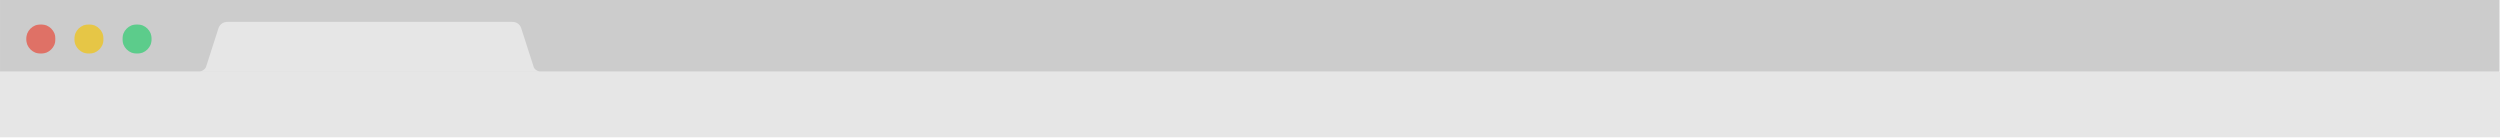
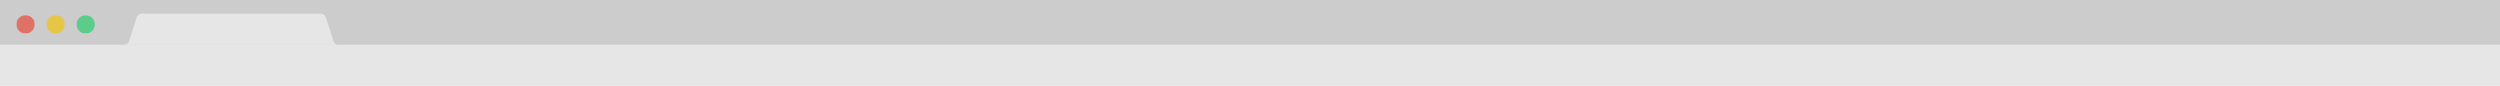
- <svg xmlns="http://www.w3.org/2000/svg" id="svg2" version="1.1" width="1001.25" height="55" xml:space="preserve">
+ <svg xmlns="http://www.w3.org/2000/svg" id="svg2" version="1.1" width="1601.25" height="55" xml:space="preserve">
  <defs id="defs6">
    <clipPath clipPathUnits="userSpaceOnUse" id="clipPath16">
      <path d="M 0,900 1400,900 1400,0 0,0 0,900 z" id="path18" />
    </clipPath>
    <clipPath clipPathUnits="userSpaceOnUse" id="clipPath28">
      <path d="m 155.379,744.209 9.419,0 0,-9.418 -9.419,0 0,9.418 z" id="path30" />
    </clipPath>
    <clipPath clipPathUnits="userSpaceOnUse" id="clipPath44">
      <path d="m 170.791,744.209 9.418,0 0,-9.418 -9.418,0 0,9.418 z" id="path46" />
    </clipPath>
    <clipPath clipPathUnits="userSpaceOnUse" id="clipPath60">
      <path d="m 186.202,744.209 9.419,0 0,-9.418 -9.419,0 0,9.418 z" id="path62" />
    </clipPath>
  </defs>
  <g id="g10" transform="matrix(1.25,0,0,-1.25,0,55)">
-     <path style="fill:#cccccc;fill-opacity:1;fill-rule:nonzero;stroke:none" d="m 0.008,0 0,28.75 1001.054,0 0,-28.75 z" transform="matrix(0.8,0,0,-0.8,0,44)" id="path22" />
+     <path style="fill:#cccccc;fill-opacity:1;fill-rule:nonzero;stroke:none" d="m 0.008,0 0,28.75 1601.889,0 0,-28.75 z" transform="matrix(0.8,0,0,-0.8,0,44)" id="path22" />
    <g clip-path="url(#clipPath28)" id="g34" style="opacity:0.71" transform="translate(-147,-708)">
      <g transform="translate(164.7979,739.5)" id="g36">
        <path d="m 0,0 c 0,-2.601 -2.108,-4.709 -4.709,-4.709 -2.601,0 -4.709,2.108 -4.709,4.709 0,2.601 2.108,4.709 4.709,4.709 C -2.108,4.709 0,2.601 0,0" style="fill:#e74c3c;fill-opacity:1;fill-rule:nonzero;stroke:none" id="path38" />
      </g>
    </g>
    <g clip-path="url(#clipPath44)" id="g50" style="opacity:0.71" transform="translate(-147,-708)">
      <g transform="translate(180.209,739.5)" id="g52">
        <path d="m 0,0 c 0,-2.601 -2.108,-4.709 -4.709,-4.709 -2.601,0 -4.709,2.108 -4.709,4.709 0,2.601 2.108,4.709 4.709,4.709 C -2.108,4.709 0,2.601 0,0" style="fill:#f1c40f;fill-opacity:1;fill-rule:nonzero;stroke:none" id="path54" />
      </g>
    </g>
    <g clip-path="url(#clipPath60)" id="g66" style="opacity:0.71" transform="translate(-147,-708)">
      <g transform="translate(195.6206,739.5)" id="g68">
        <path d="m 0,0 c 0,-2.601 -2.108,-4.709 -4.709,-4.709 -2.601,0 -4.709,2.108 -4.709,4.709 0,2.601 2.108,4.709 4.709,4.709 C -2.108,4.709 0,2.601 0,0" style="fill:#2ecc71;fill-opacity:1;fill-rule:nonzero;stroke:none" id="path70" />
      </g>
    </g>
    <path id="path74" style="fill:#e6e6e6;fill-opacity:1;fill-rule:nonzero;stroke:none" d="m 167,34.956 c -0.396,1.189 -1.343,2.043 -3,2.043 l -91,0 c -1.657,0 -2.604,-0.896 -3,-2.043 l -4,-12.427 c -0.344,-0.998 -2,-1.53 -2,-1.53 l 109,0 c 0,0 -1.656,0.438 -2,1.53 l -4,12.427 z" />
-     <path d="M 801,0 0,0 0,21 801,21 801,0 z" style="fill:#e6e6e6;fill-opacity:1;fill-rule:nonzero;stroke:none" id="path80" />
+     <path d="M 1283.69,0 0,0 0,21 1283.69,21 z" style="fill:#e6e6e6;fill-opacity:1;fill-rule:nonzero;stroke:none" id="path80" />
  </g>
</svg>
